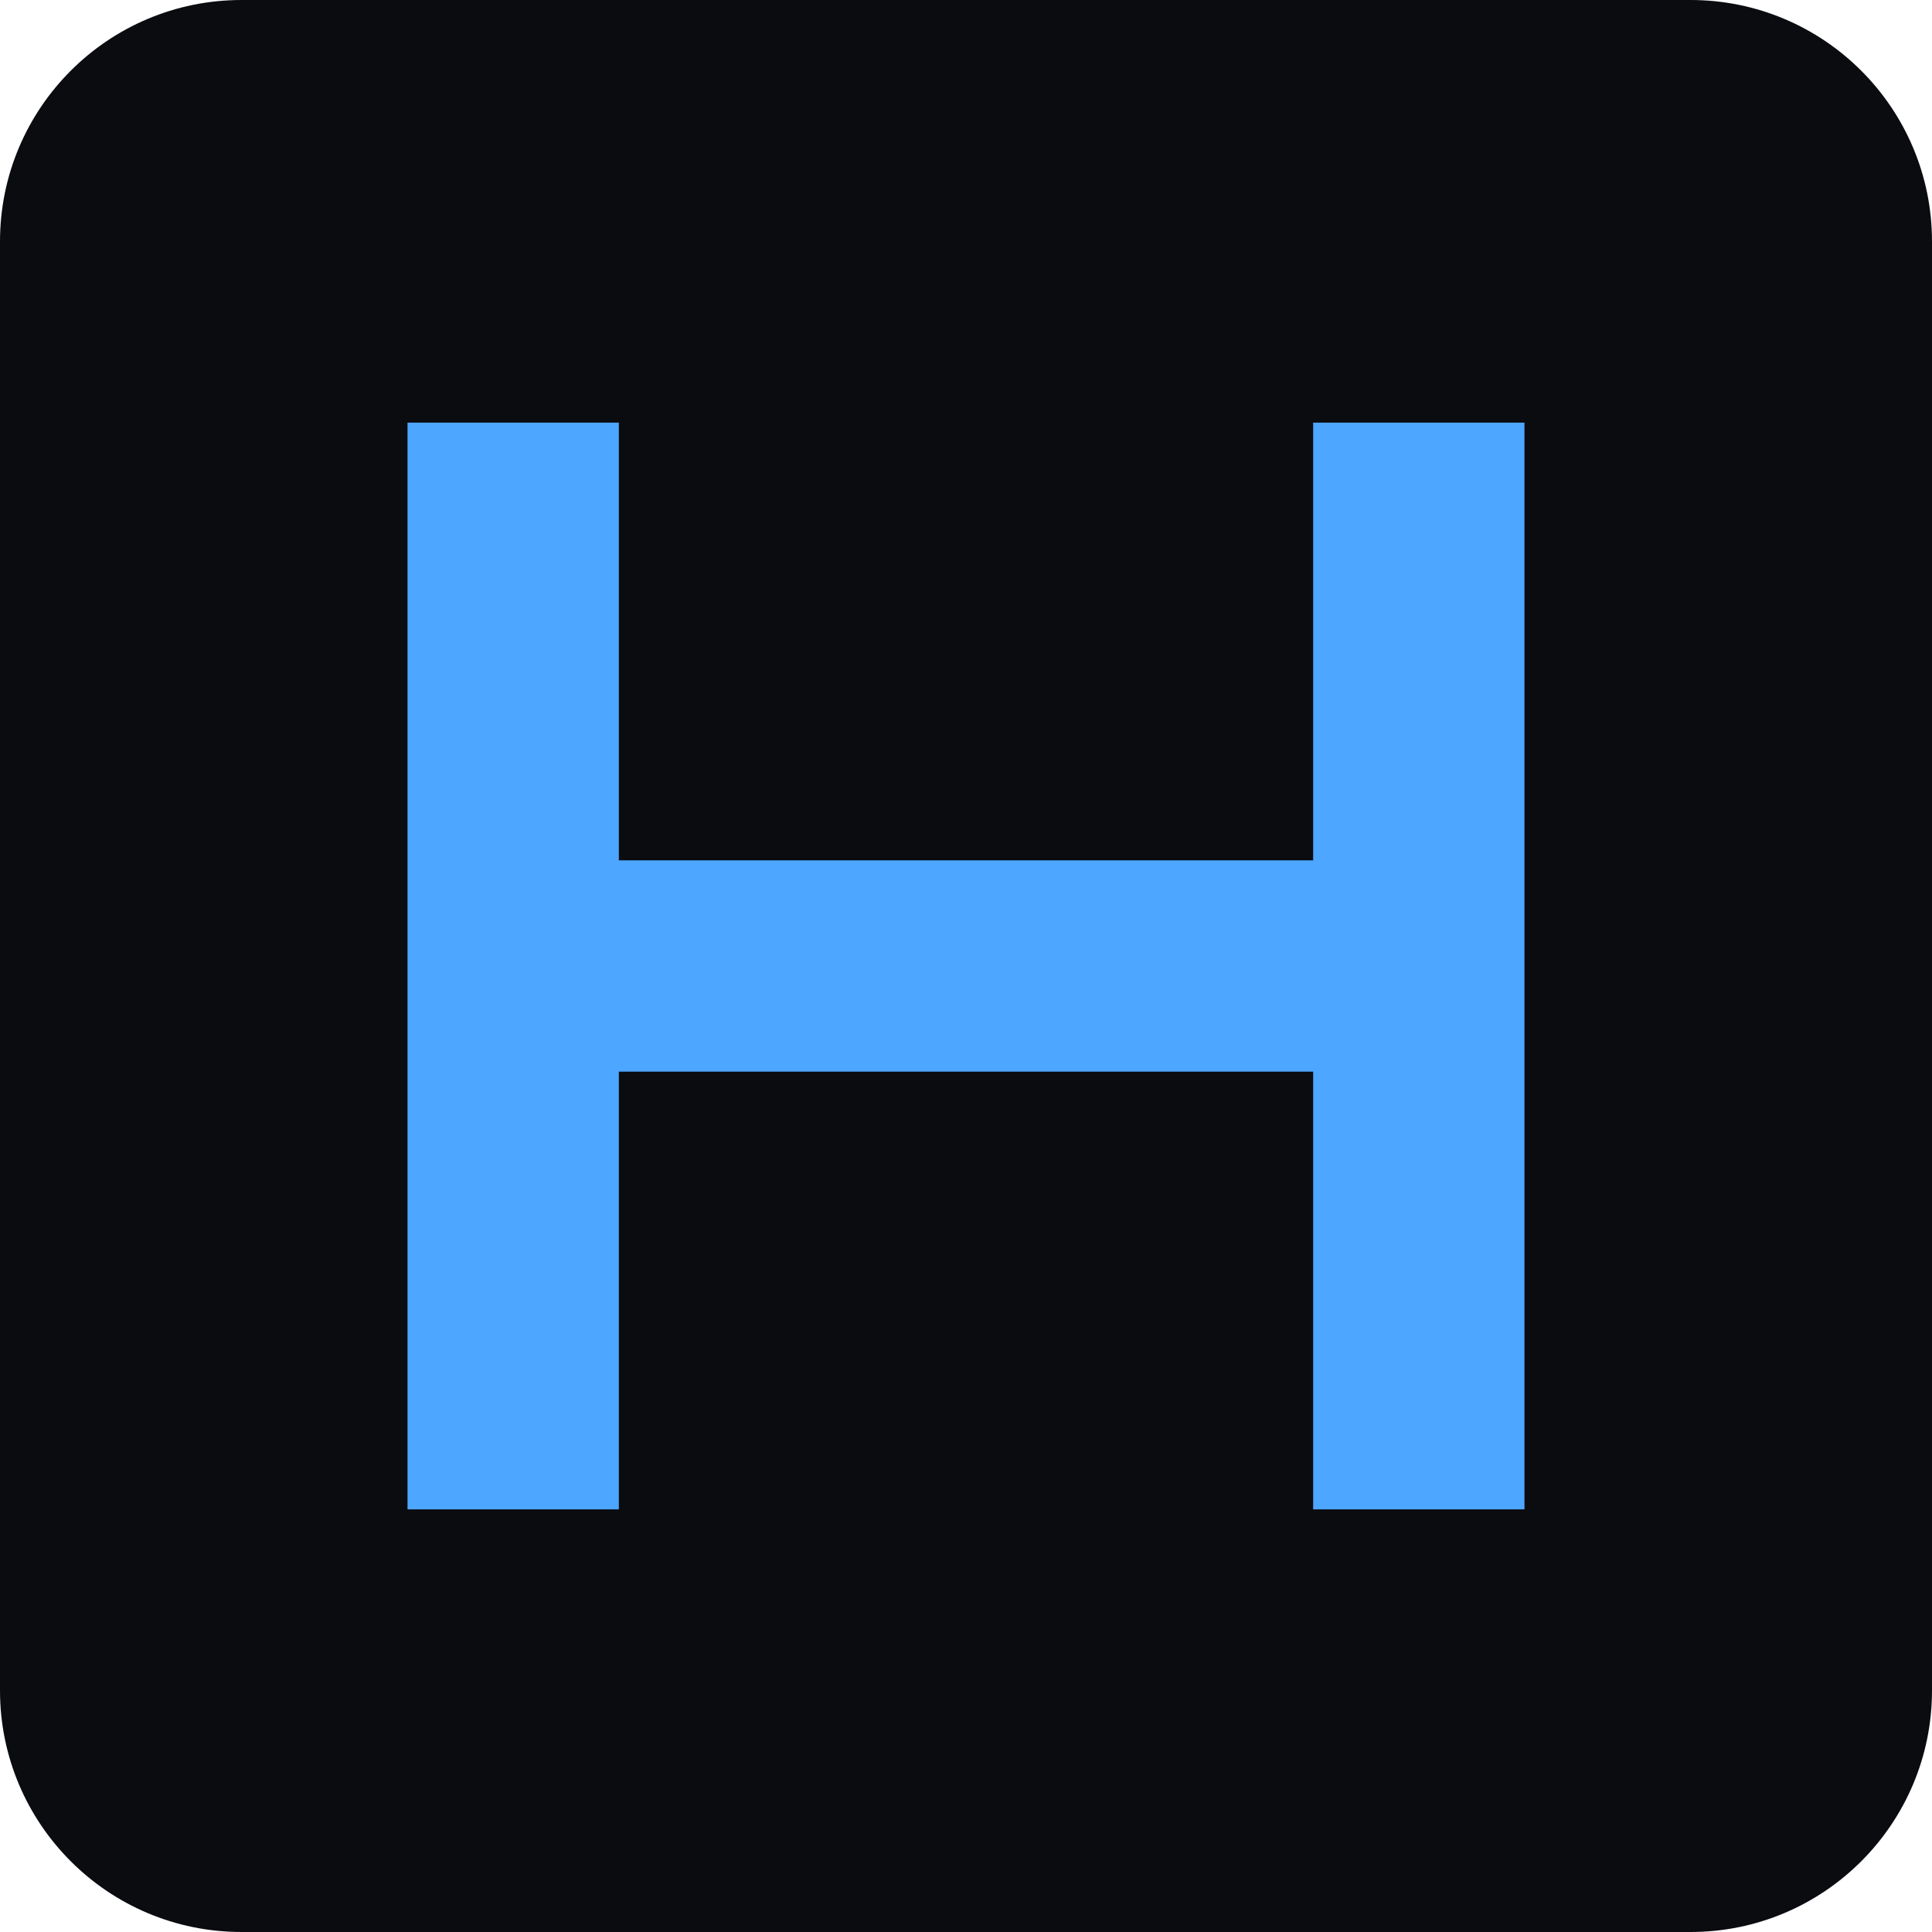
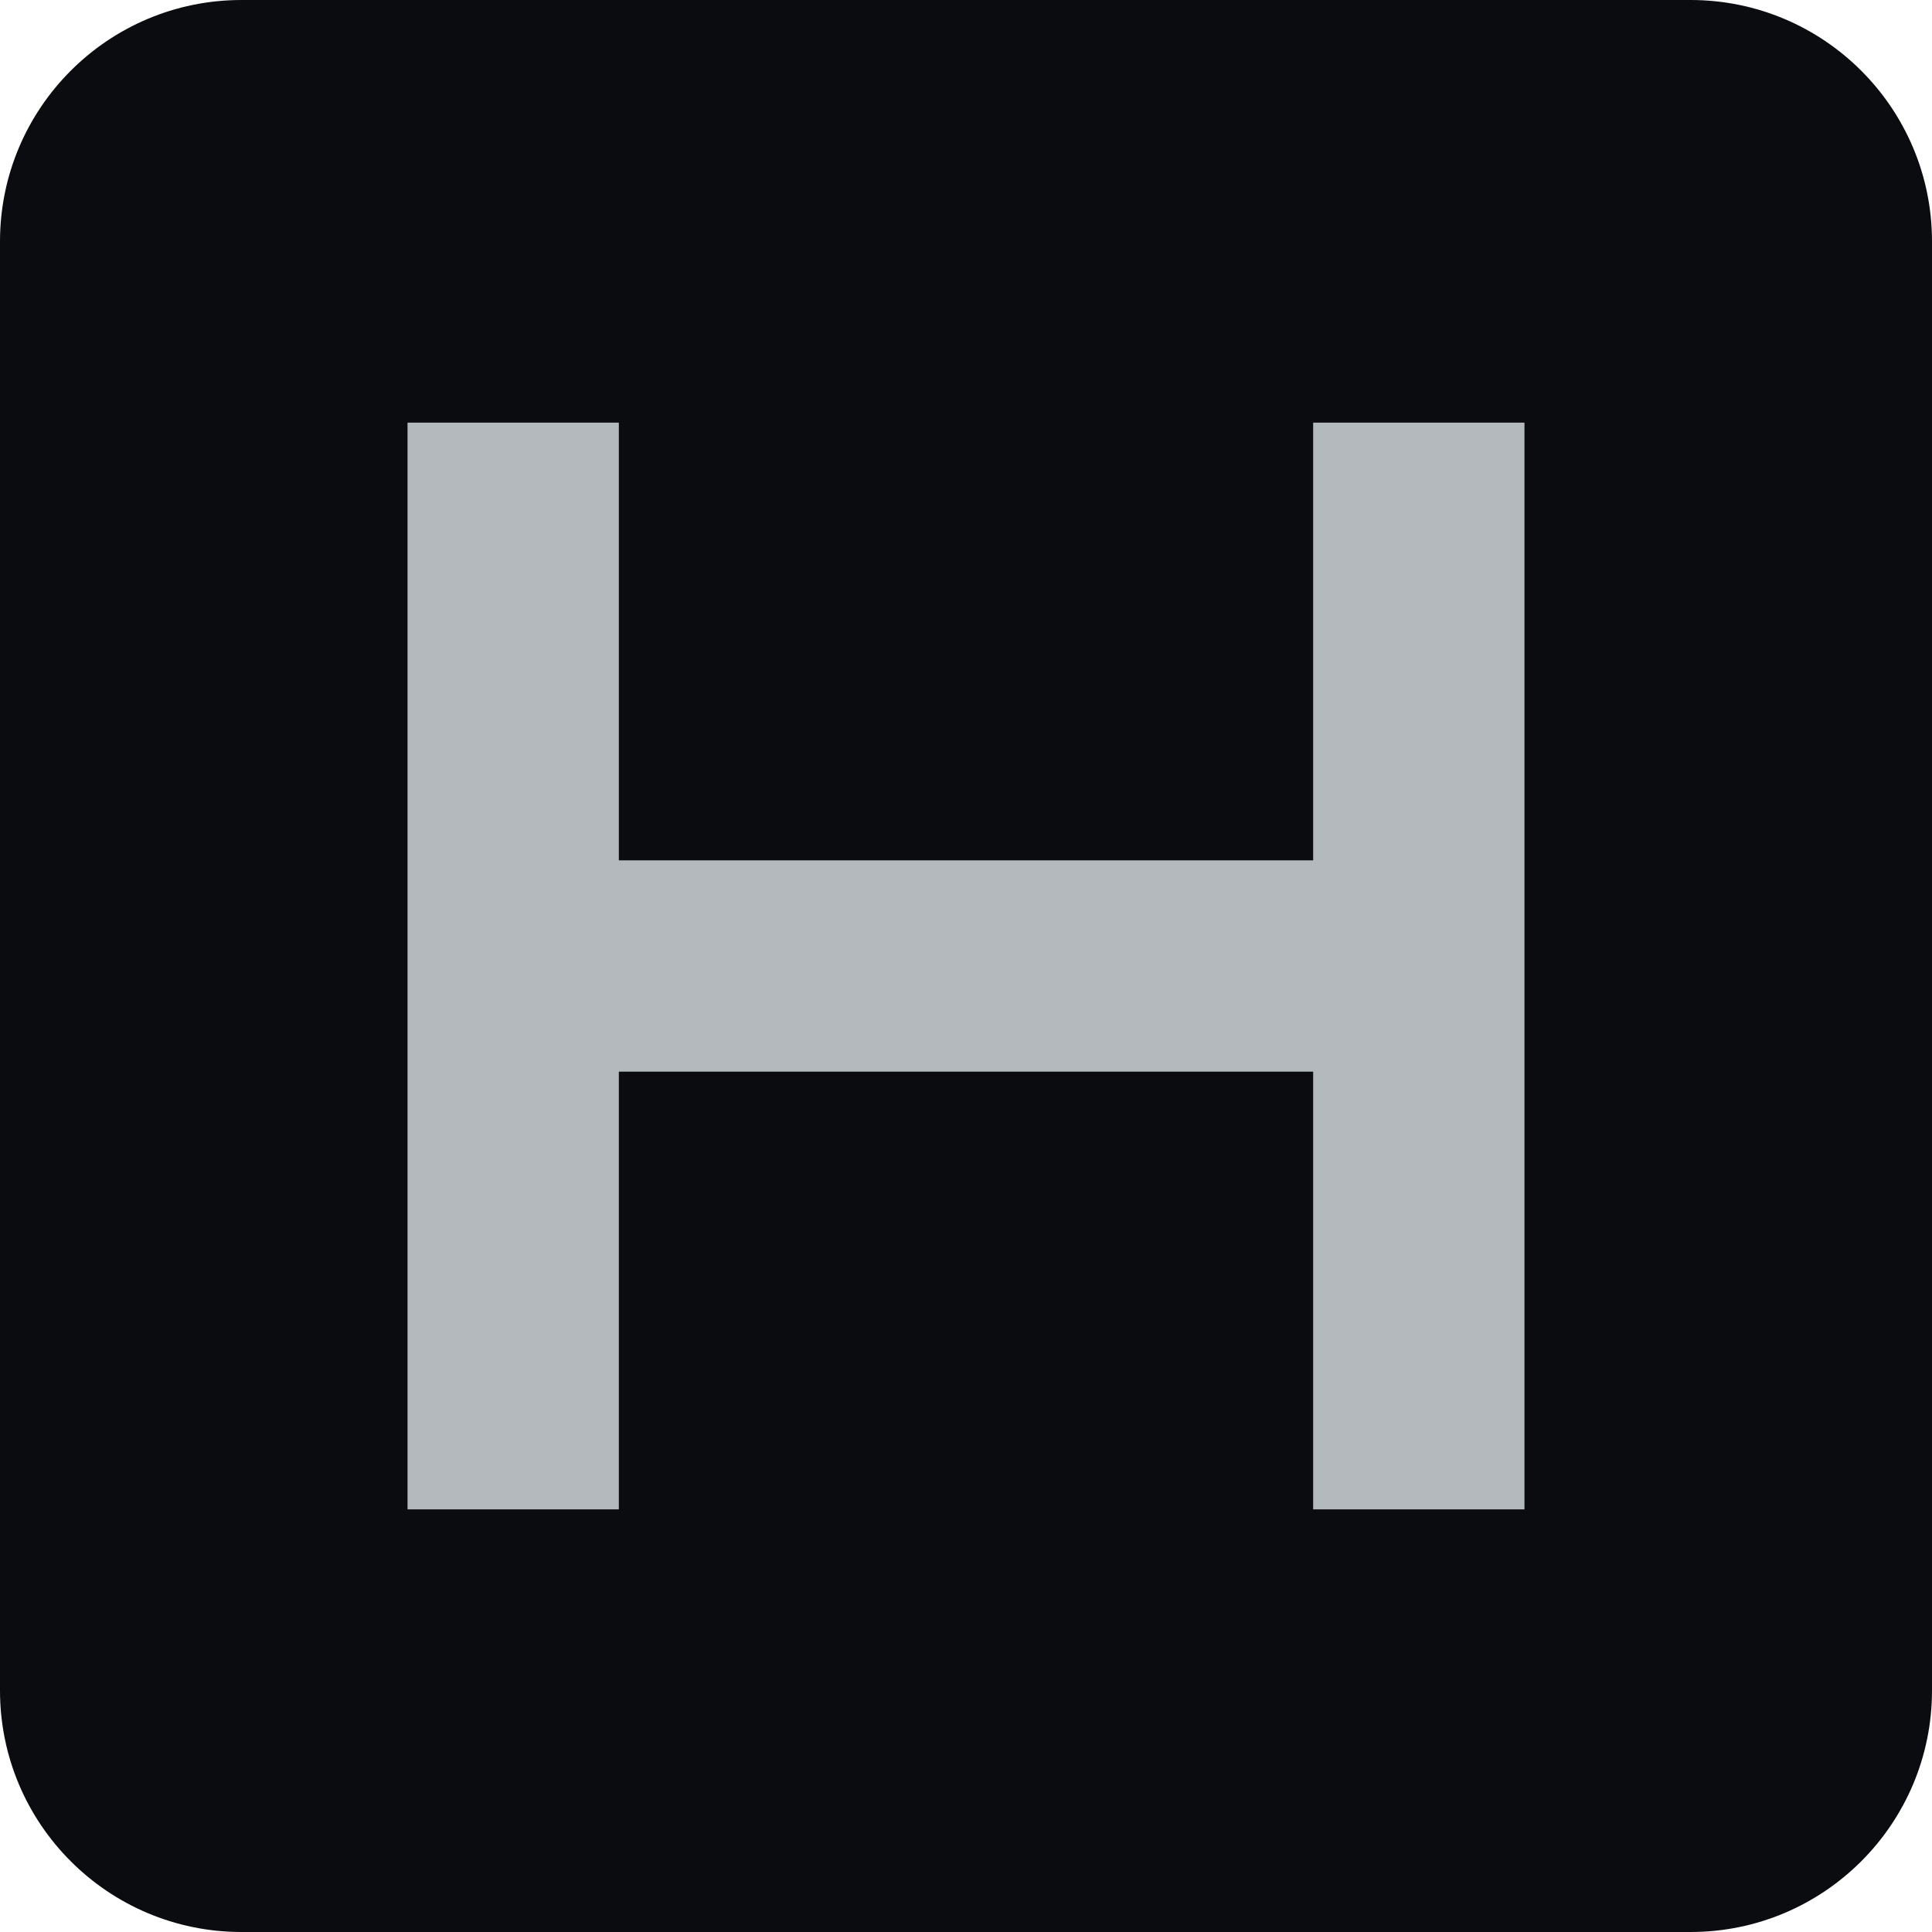
<svg xmlns="http://www.w3.org/2000/svg" viewBox="0 0 64 64">
  <rect width="64" height="64" rx="8" fill="#0a0c10" />
-   <path d="M17 14V50M47 14V50M17 32H47" stroke="#4da6ff" stroke-width="7" />
+   <path d="M17 14V50M47 14V50M17 32H47" stroke="#b4b9bd" stroke-width="7" />
</svg>
